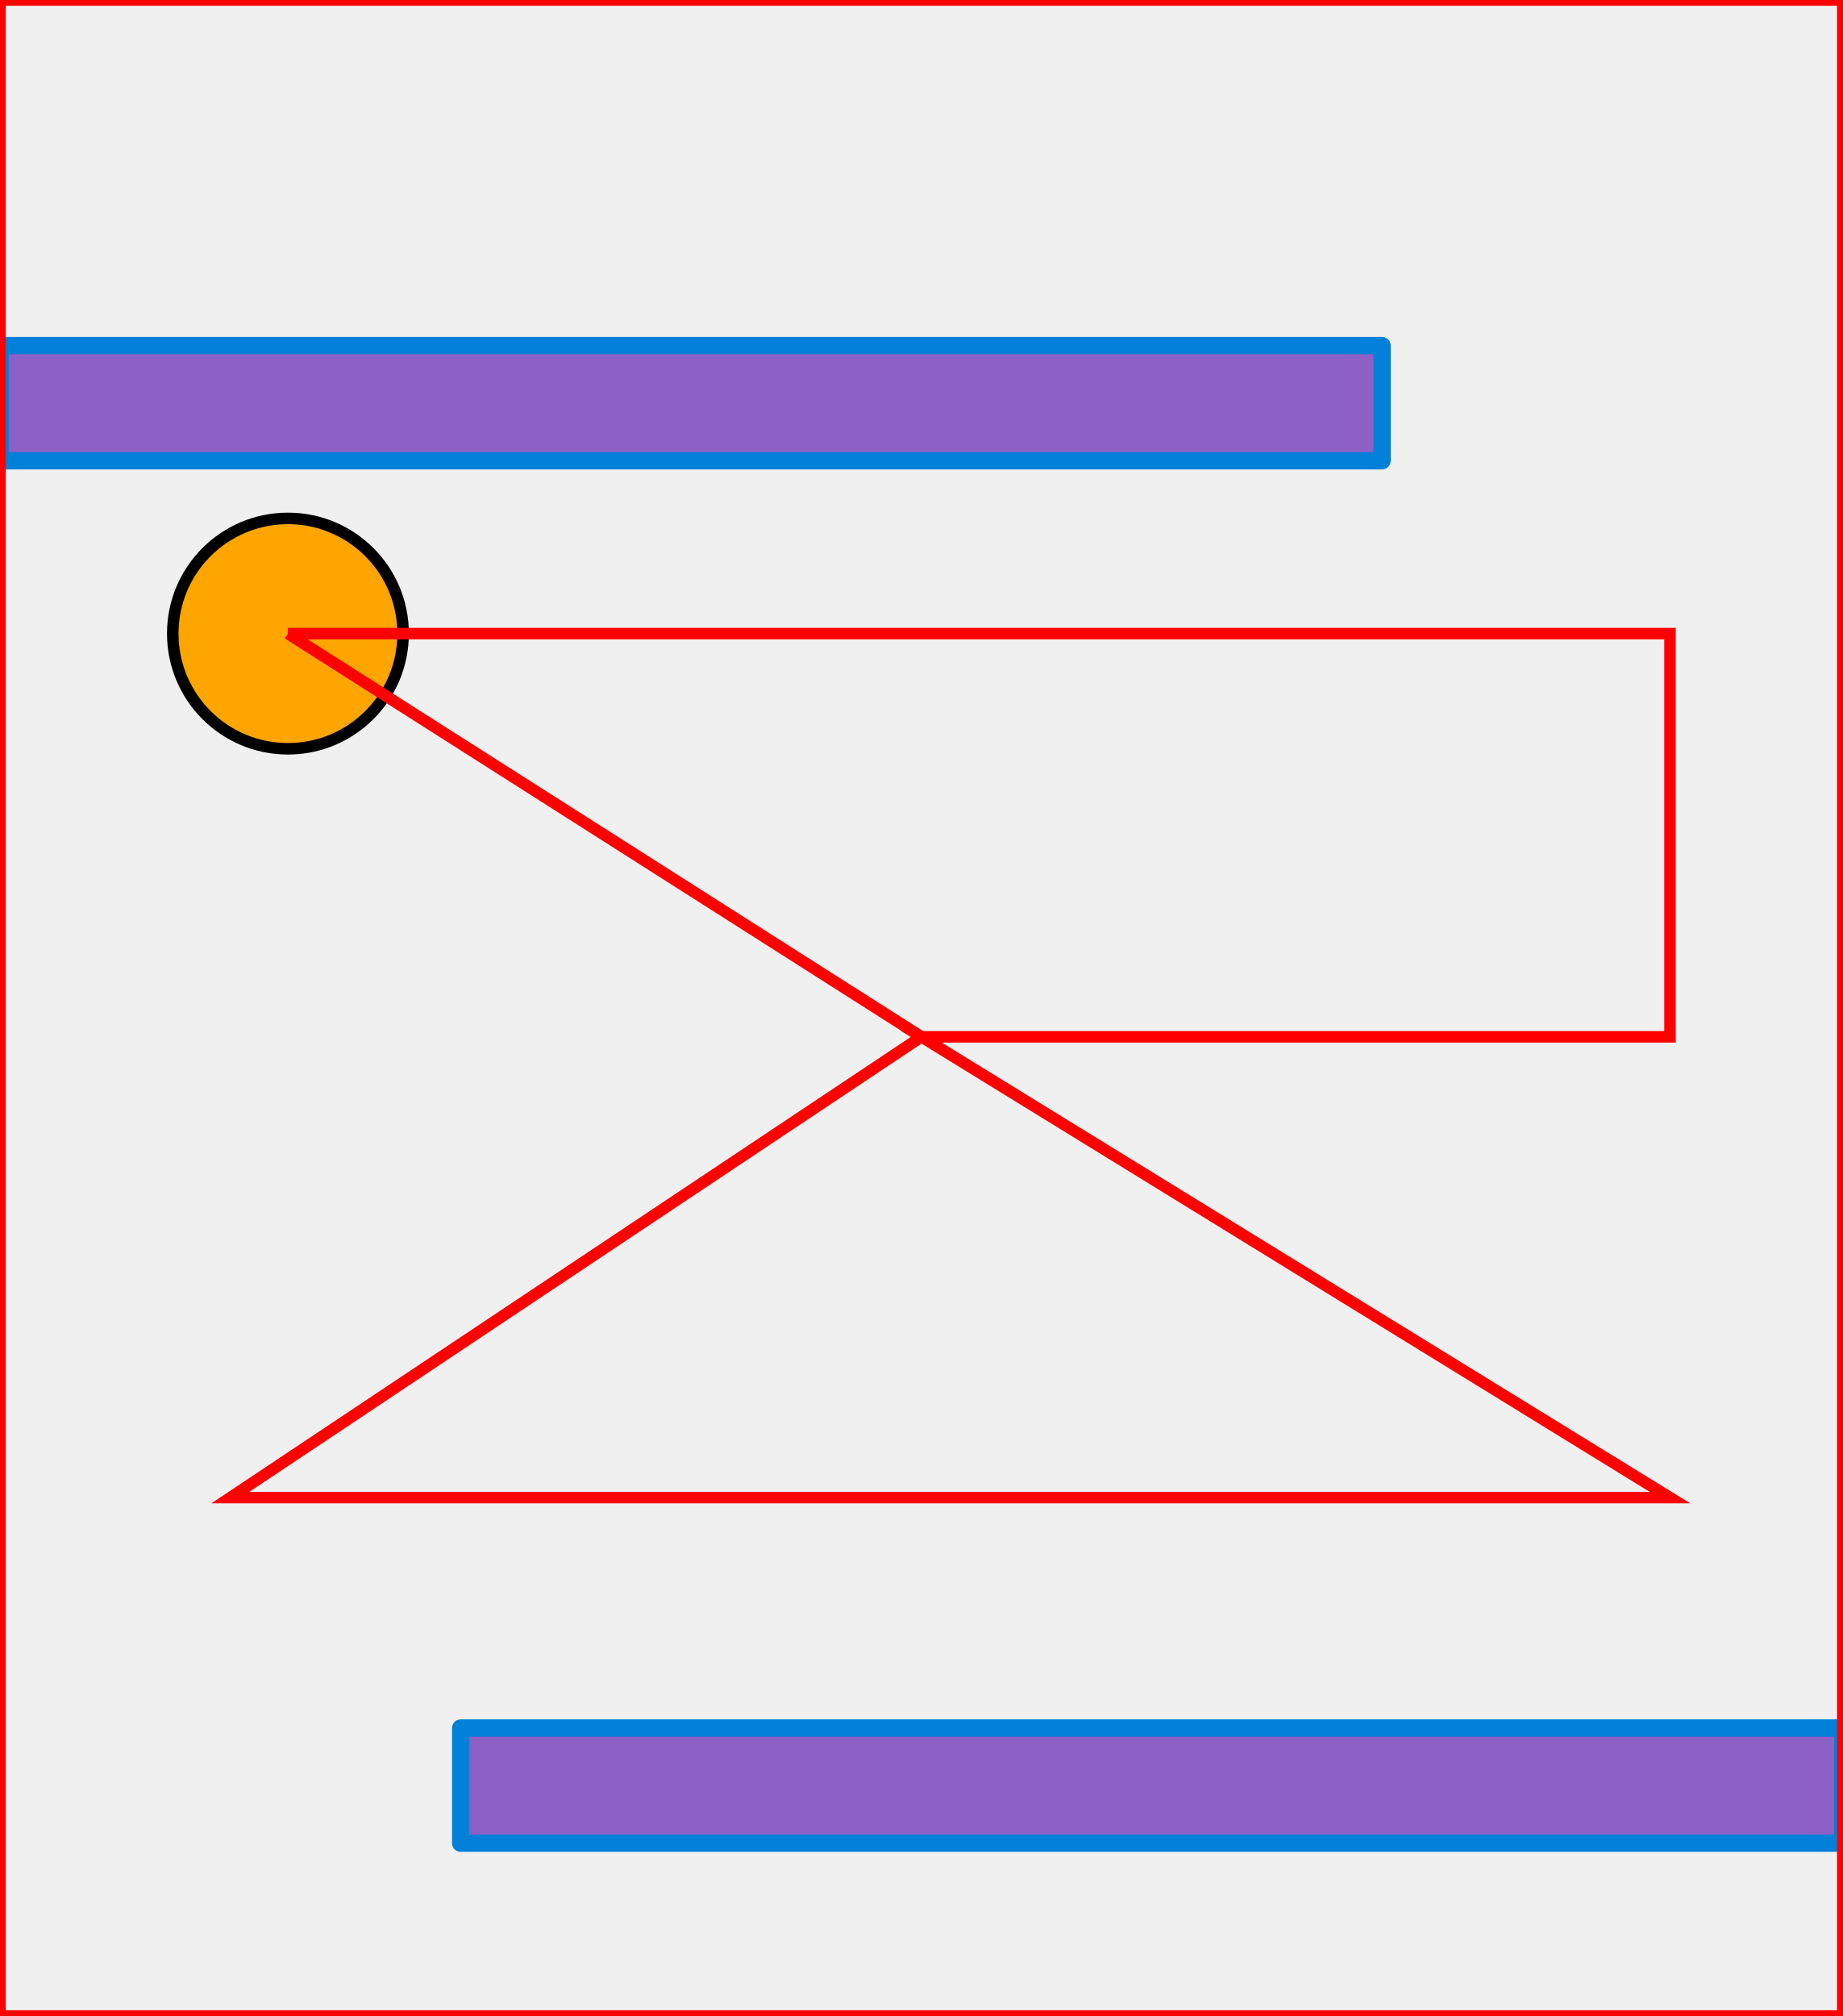
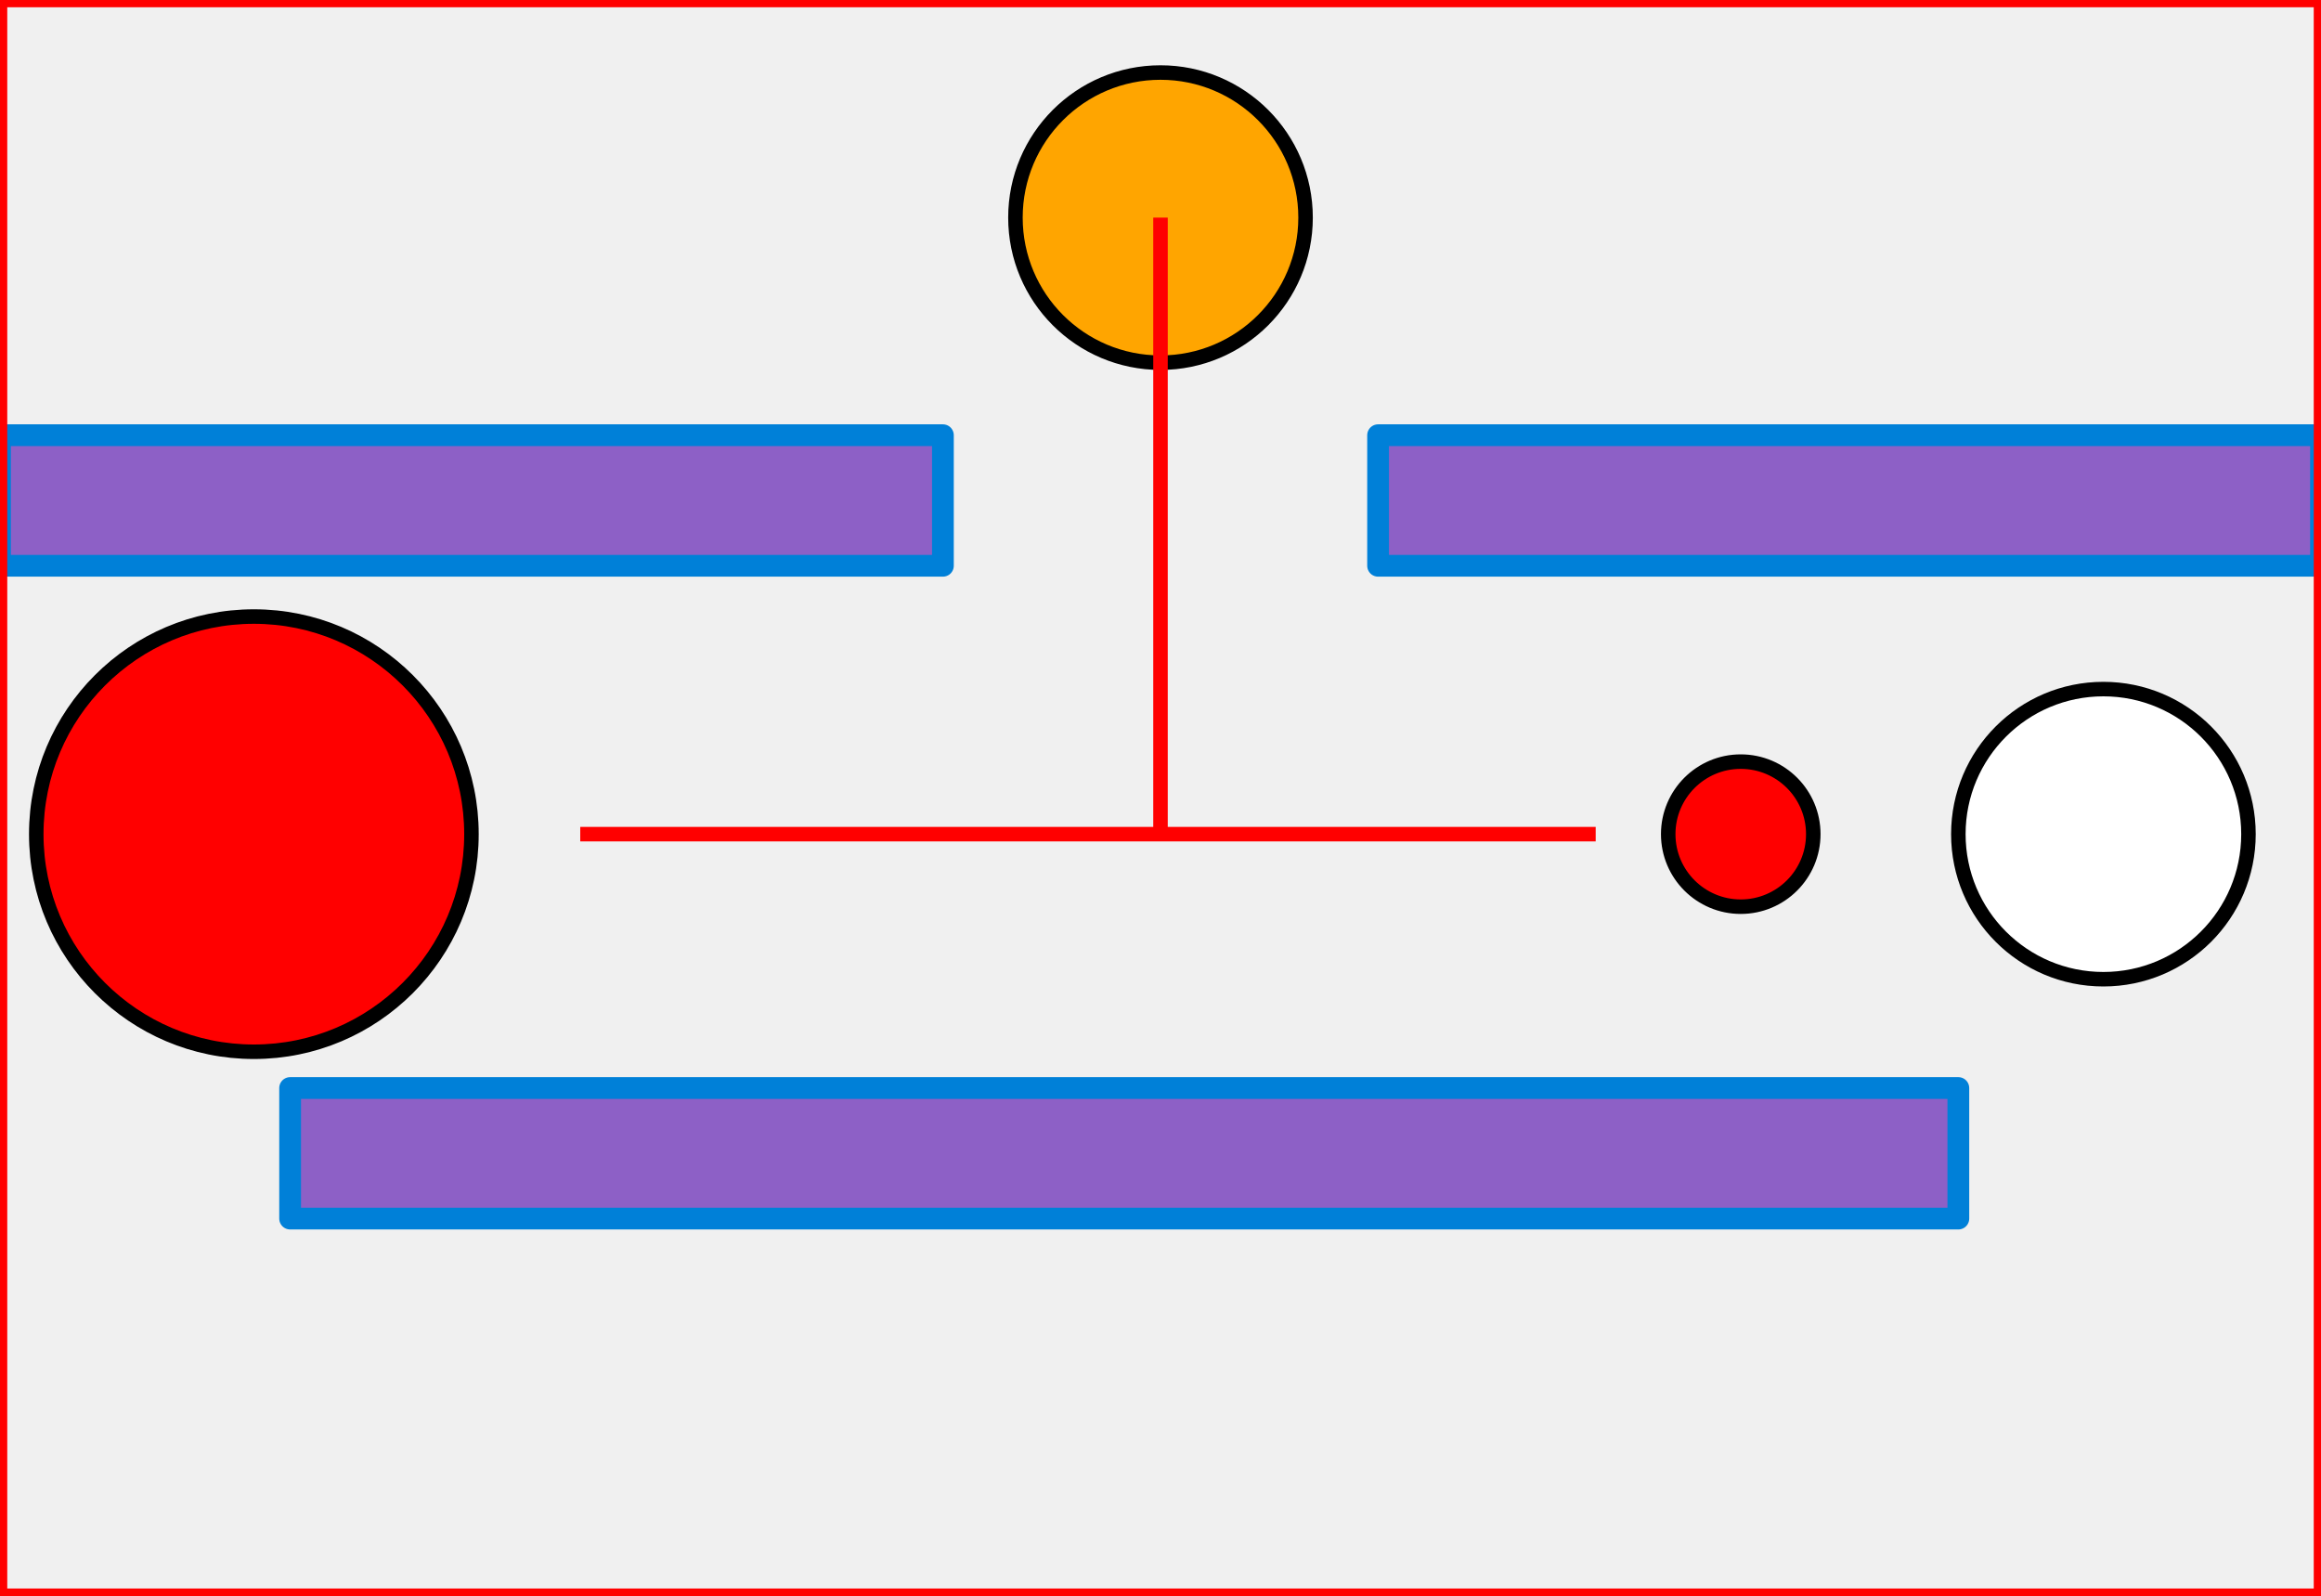
- <svg xmlns="http://www.w3.org/2000/svg" width="320" height="350" id="svg2" version="1.1">
+ <svg xmlns="http://www.w3.org/2000/svg" width="320" height="220" id="svg2" version="1.1">
  <defs id="defs4" />
  <g>
-     <rect style="fill:#8d60c6;fill-opacity:1;fill-rule:nonzero;stroke:#0080d8;stroke-width:3;stroke-linejoin:round;stroke-miterlimit:4;stroke-opacity:1;stroke-dasharray:none" id="rect2989" width="240" height="20" x="0" y="60" />
-     <rect style="fill:#8d60c6;fill-opacity:1;fill-rule:nonzero;stroke:#0080d8;stroke-width:3;stroke-linejoin:round;stroke-miterlimit:4;stroke-opacity:1;stroke-dasharray:none" id="rect2989" width="240" height="20" x="80" y="300" />
-     <circle cx="50" cy="110" r="20" stroke="black" stroke-width="2" fill="orange" />
-     <path id="path1" d="M50,110 L290,110 L290,180 L160,180 L290,260 L40,260 L160,180 L50,110" style="fill:none;stroke:red;stroke-width:2" />
-     <polyline points="0,0 320,0 320,350 0,350 0,0" style="fill:none;stroke:red;stroke-width:2" />
+     <rect style="fill:#8d60c6;fill-opacity:1;fill-rule:nonzero;stroke:#0080d8;stroke-width:3;stroke-linejoin:round;stroke-miterlimit:4;stroke-opacity:1;stroke-dasharray:none" id="rect2989" width="230" height="18" x="40" y="150" />
+     <rect style="fill:#8d60c6;fill-opacity:1;fill-rule:nonzero;stroke:#0080d8;stroke-width:3;stroke-linejoin:round;stroke-miterlimit:4;stroke-opacity:1;stroke-dasharray:none" id="rect2989" width="130" height="18" x="0" y="60" />
+     <rect style="fill:#8d60c6;fill-opacity:1;fill-rule:nonzero;stroke:#0080d8;stroke-width:3;stroke-linejoin:round;stroke-miterlimit:4;stroke-opacity:1;stroke-dasharray:none" id="rect2989" width="130" height="18" x="190" y="60" />
+     <circle cx="290" cy="115" r="20" stroke="black" stroke-width="2" fill="white" />
+     <circle cx="160" cy="30" r="20" stroke="black" stroke-width="2" fill="orange" />
+     <path id="path1" d="M160,30 L160,115 L80,115 L220,115 L160,115 L160,30" style="fill:none;stroke:red;stroke-width:2" />
+     <circle cx="35" cy="115" r="30" stroke="black" stroke-width="2" fill="red" />
+     <circle id="circle1" cx="240" cy="115" r="10" stroke="black" stroke-width="2" fill="red" />
+     <polyline points="0,0 320,0 320,220 0,220 0,0" style="fill:none;stroke:red;stroke-width:2" />
  </g>
</svg>
